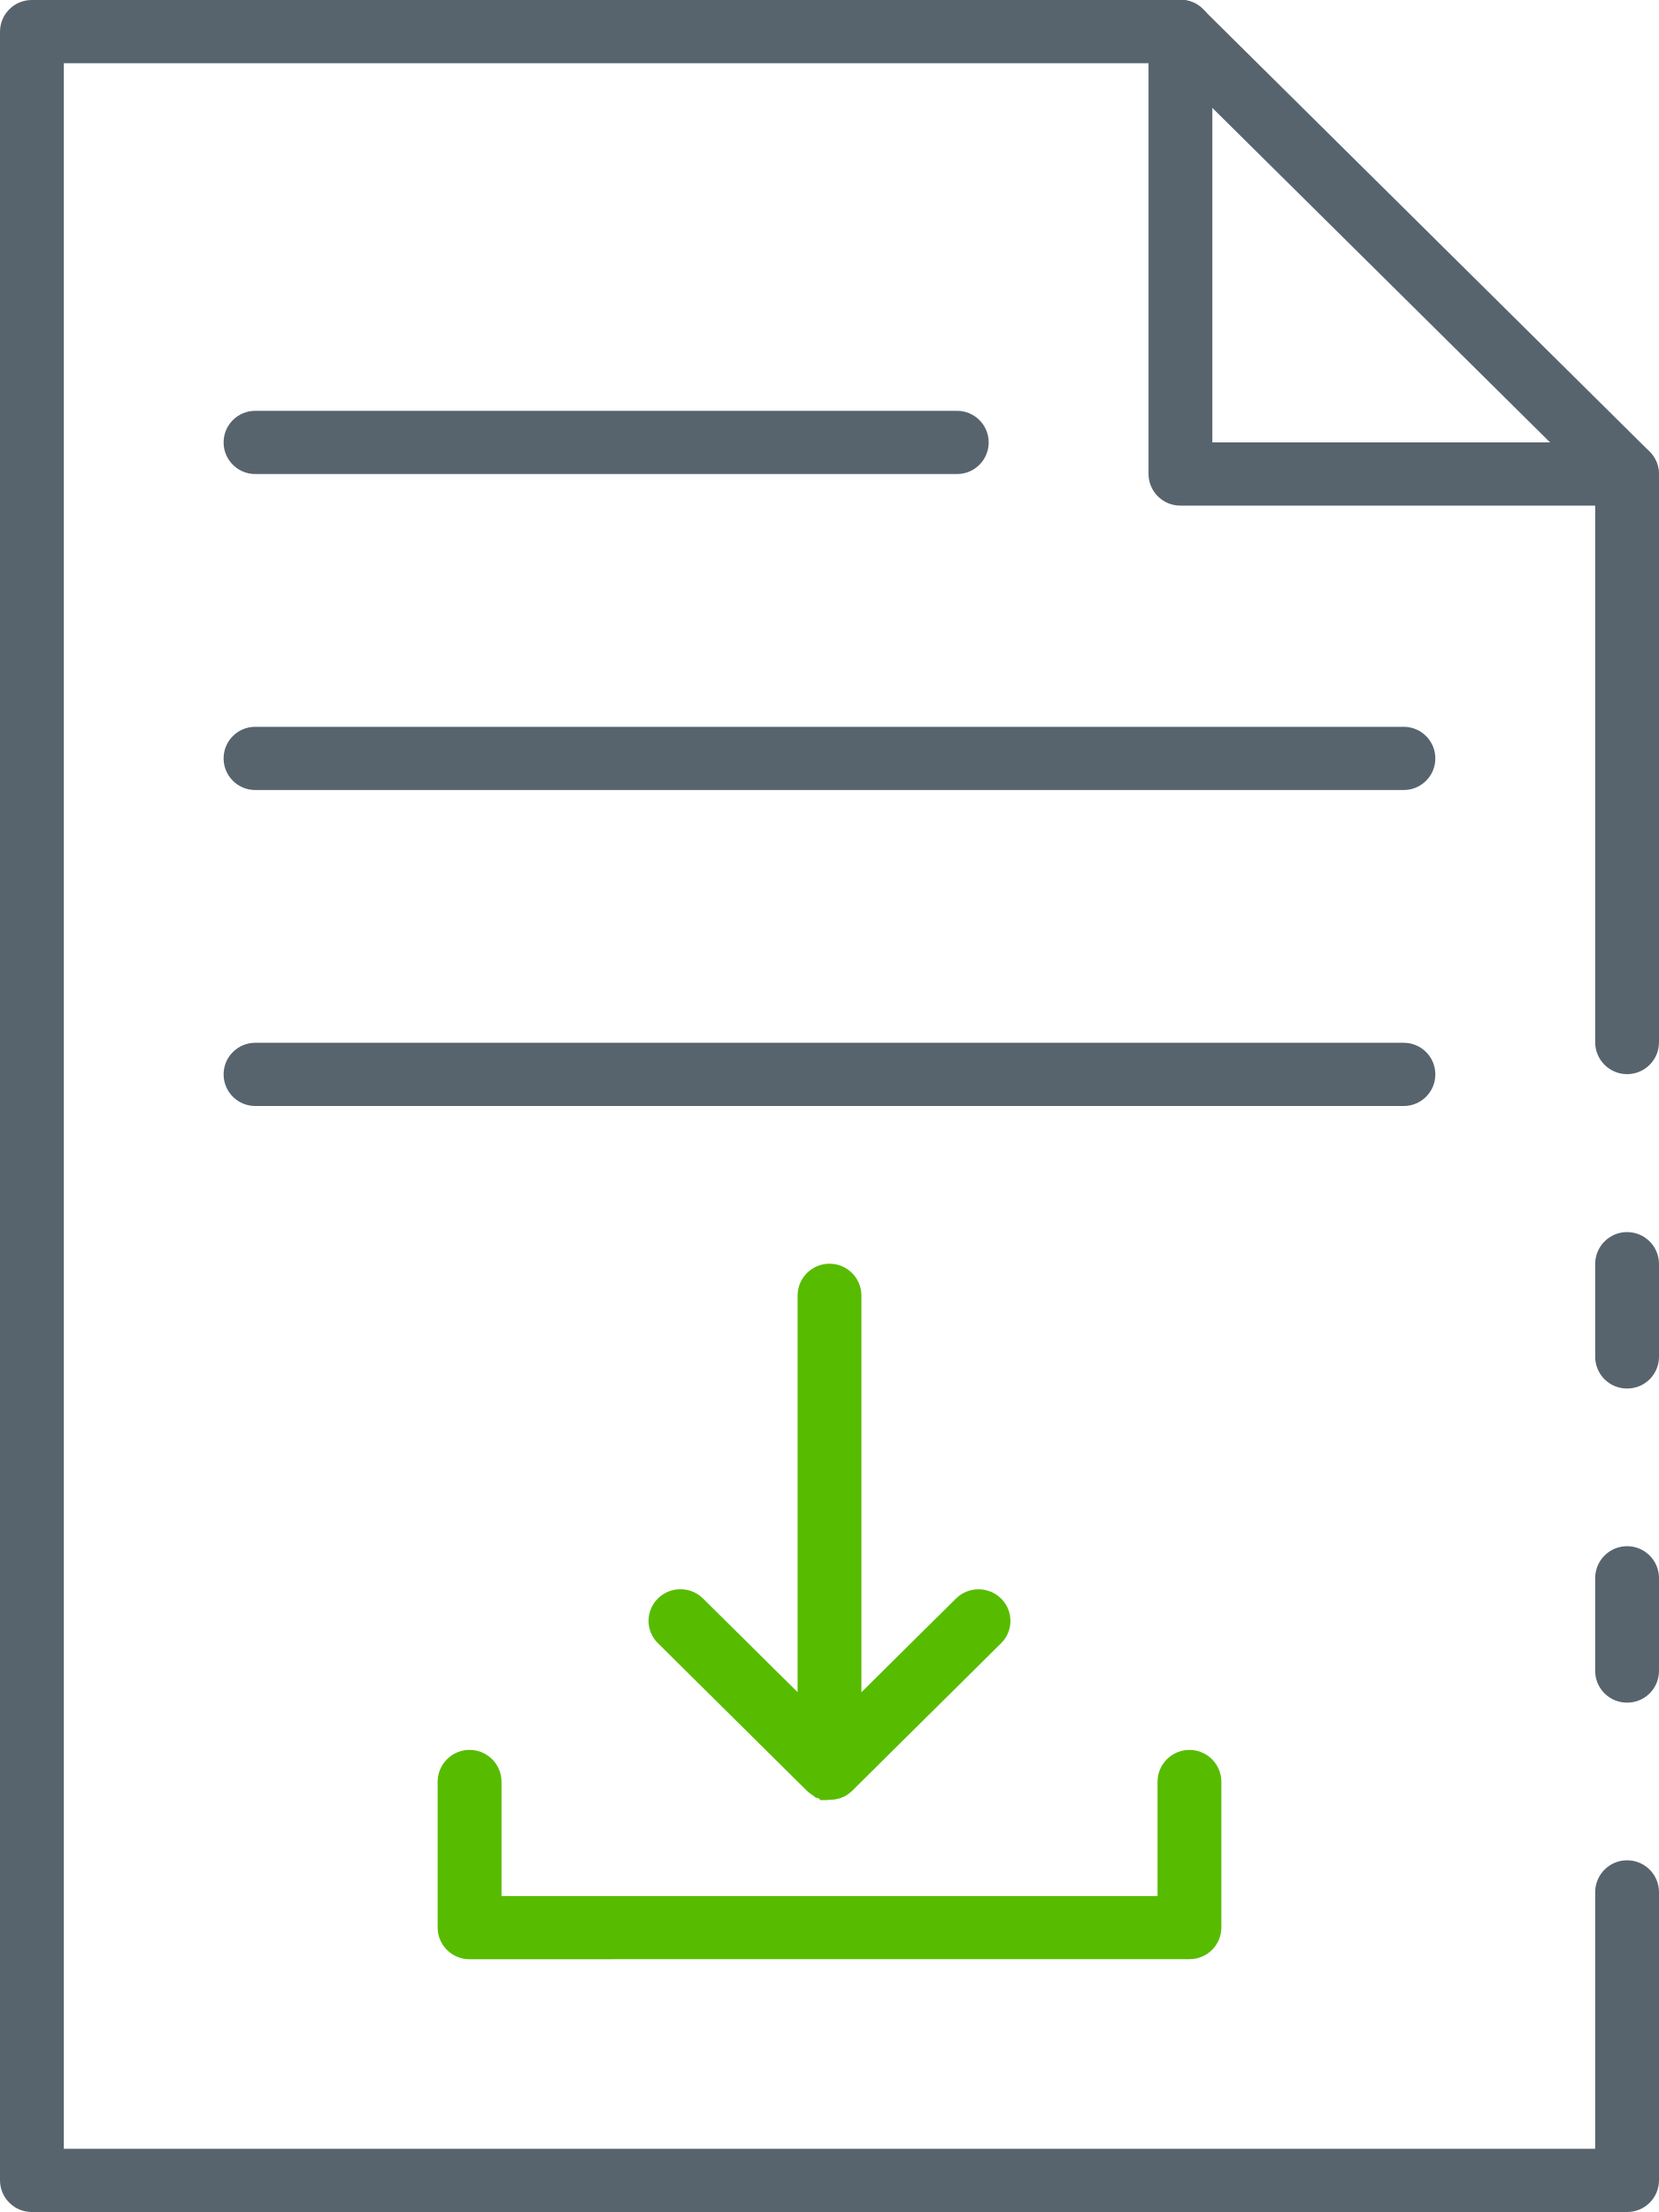
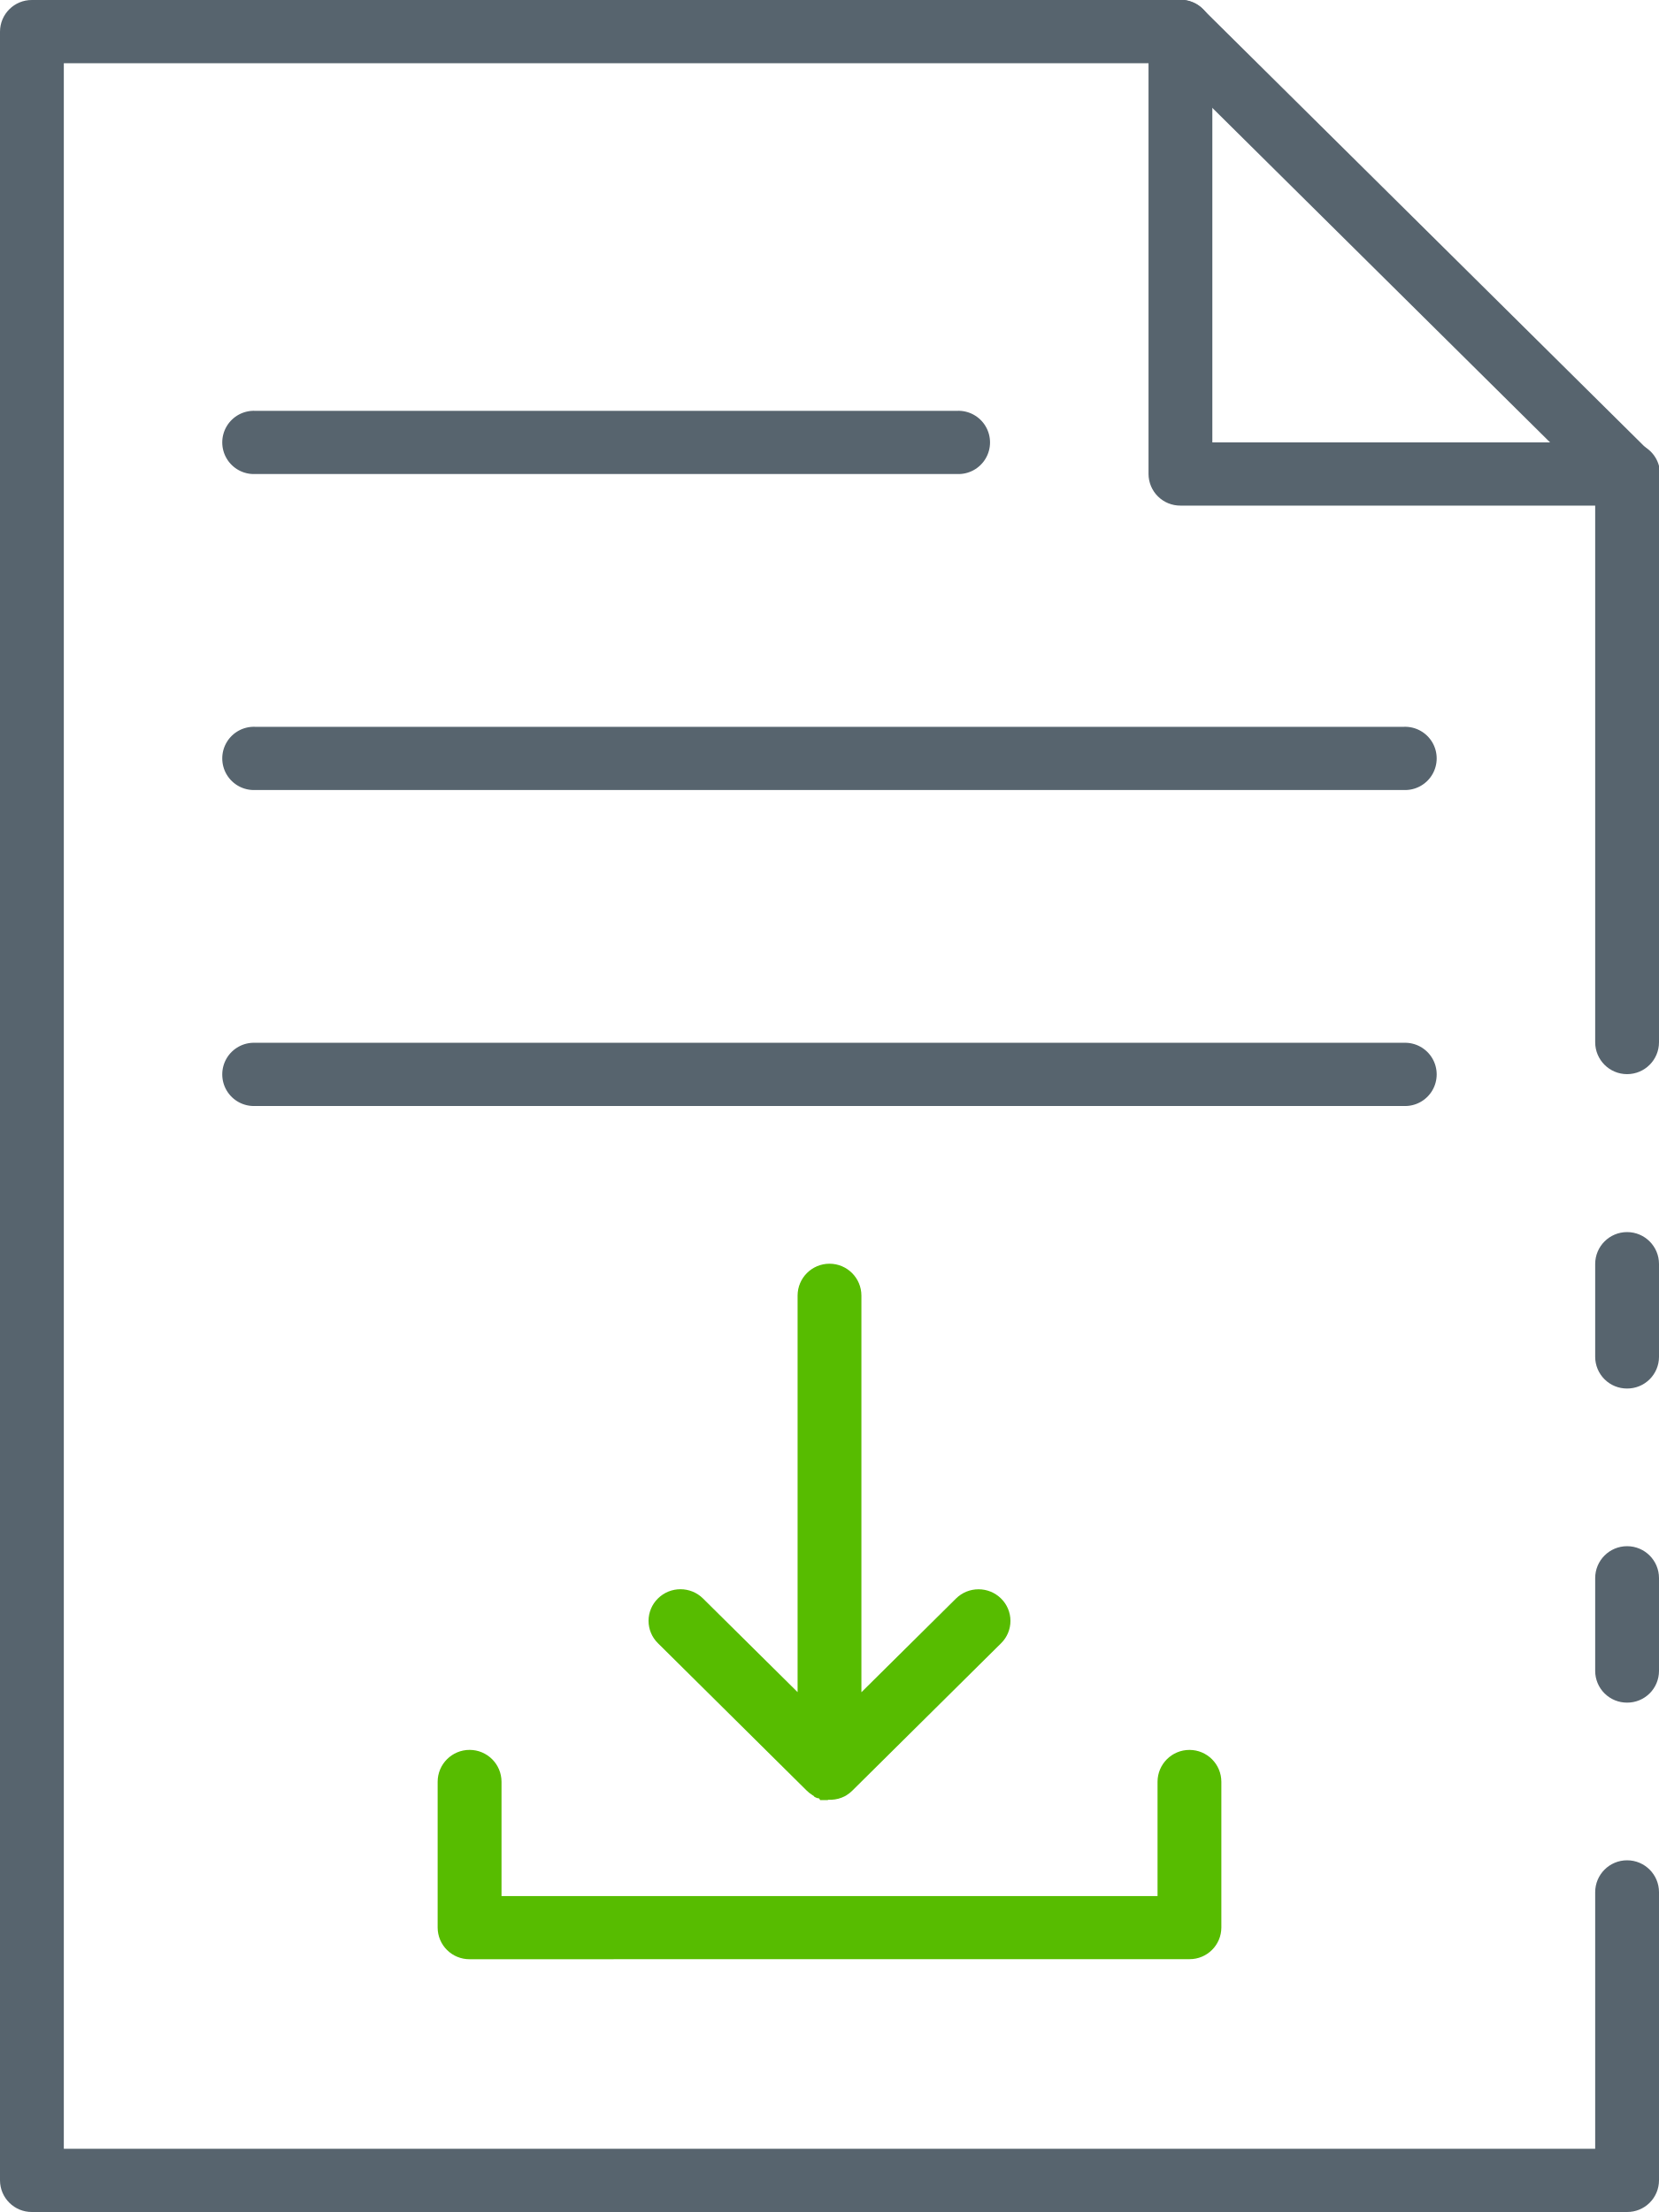
- <svg xmlns="http://www.w3.org/2000/svg" width="30" height="40" viewBox="0 0 30 40">
+ <svg xmlns="http://www.w3.org/2000/svg" width="30" height="40">
  <defs>
-     <clipPath id="clip-icon-download-file">
-       <rect width="30" height="40" />
+     <clipPath id="a">
+       <path d="M0 0h30v40H0z" />
    </clipPath>
  </defs>
-   <g id="icon-download-file" clip-path="url(#clip-icon-download-file)">
-     <g id="document">
-       <path id="Path_2108" data-name="Path 2108" d="M61.577,43.823A.574.574,0,0,1,61,43.251v-1.68a.577.577,0,0,1,1.154,0v1.68A.574.574,0,0,1,61.577,43.823Z" transform="translate(-32.154 -18.714)" fill="#57646e" />
-       <path id="Path_2109" data-name="Path 2109" d="M40.423,42H11.577A.574.574,0,0,1,11,41.429V2.571A.574.574,0,0,1,11.577,2H32.346a.58.58,0,0,1,.408.167l8.077,8a.569.569,0,0,1,.169.4v10.28a.577.577,0,0,1-1.154,0V10.808L32.107,3.143H12.154V40.857H39.846v-4.64a.577.577,0,0,1,1.154,0v5.211A.574.574,0,0,1,40.423,42Z" transform="translate(-11 -2)" fill="#57646e" />
-       <path id="Path_2110" data-name="Path 2110" d="M61.577,53.763A.574.574,0,0,1,61,53.191v-1.68a.577.577,0,0,1,1.154,0v1.68A.574.574,0,0,1,61.577,53.763Z" transform="translate(-32.154 -22.974)" fill="#57646e" />
-       <path id="Path_2111" data-name="Path 2111" d="M55.654,11.143H47.577A.574.574,0,0,1,47,10.571v-8a.577.577,0,0,1,1.154,0V10h7.5a.571.571,0,1,1,0,1.143Z" transform="translate(-26.231 -2)" fill="#57646e" />
-       <path id="Path_2112" data-name="Path 2112" d="M39.346,36.143H18.577a.571.571,0,1,1,0-1.143H39.346a.571.571,0,1,1,0,1.143Z" transform="translate(-13.962 -16.143)" fill="#57646e" />
-       <path id="Path_2113" data-name="Path 2113" d="M39.346,26.143H18.577a.571.571,0,1,1,0-1.143H39.346a.571.571,0,1,1,0,1.143Z" transform="translate(-13.962 -11.857)" fill="#57646e" />
-       <path id="Path_2114" data-name="Path 2114" d="M31.269,16.143H18.577a.571.571,0,1,1,0-1.143H31.269a.571.571,0,1,1,0,1.143Z" transform="translate(-13.962 -7.571)" fill="#57646e" />
-       <path id="Union_6" data-name="Union 6" d="M.578,12.572A.574.574,0,0,1,0,12V9.364a.577.577,0,0,1,1.155,0V11.43H13.018V9.364a.577.577,0,0,1,1.154,0V12a.574.574,0,0,1-.576.571Zm6.48-2.878H7.029l-.018,0H7l-.019,0-.01,0-.018,0-.01,0-.017,0-.01,0L6.9,9.664l-.012,0-.014-.006-.012,0-.013-.006-.012-.005-.014-.007-.011-.006L6.8,9.618,6.79,9.613,6.771,9.6l0,0a.579.579,0,0,1-.1-.08L3.983,6.857a.567.567,0,0,1,0-.808.58.58,0,0,1,.816,0l1.71,1.693V.572a.577.577,0,0,1,1.154,0V7.744l1.71-1.694a.58.58,0,0,1,.816,0,.567.567,0,0,1,0,.808L7.495,9.527a.583.583,0,0,1-.105.082l0,0-.012.007-.014.008,0,0a.576.576,0,0,1-.239.064H7.058Z" transform="translate(7.914 22.857)" fill="#57bc00" />
-     </g>
+   <g clip-path="url(#a)">
+     <path data-name="Path 2108" d="M29.423 25.109a.574.574 0 0 1-.577-.572v-1.68a.577.577 0 0 1 1.154 0v1.68a.574.574 0 0 1-.577.572Z" fill="#57646e" />
+     <path data-name="Path 2109" d="M29.423 40H.577A.574.574 0 0 1 0 39.429V.571A.574.574 0 0 1 .577 0h20.769a.58.58 0 0 1 .408.167l8.077 8a.569.569 0 0 1 .169.4v10.28a.577.577 0 0 1-1.154 0V8.808l-7.739-7.665H1.154v37.714h27.692v-4.64a.577.577 0 0 1 1.154 0v5.211a.574.574 0 0 1-.577.572Z" fill="#57646e" />
+     <path data-name="Path 2110" d="M29.423 30.789a.574.574 0 0 1-.577-.572v-1.68a.577.577 0 0 1 1.154 0v1.68a.574.574 0 0 1-.577.572Z" fill="#57646e" />
+     <path data-name="Path 2111" d="M29.423 9.143h-8.077a.574.574 0 0 1-.577-.572v-8a.577.577 0 0 1 1.154 0V8h7.5a.572.572 0 1 1 0 1.143Z" fill="#57646e" />
+     <path data-name="Path 2112" d="M25.384 20H4.615a.572.572 0 1 1 0-1.143h20.769a.572.572 0 1 1 0 1.143Z" fill="#57646e" />
+     <path data-name="Path 2113" d="M25.384 14.286H4.615a.572.572 0 1 1 0-1.143h20.769a.572.572 0 1 1 0 1.143Z" fill="#57646e" />
+     <path data-name="Path 2114" d="M17.307 8.572H4.615a.572.572 0 1 1 0-1.143h12.692a.572.572 0 1 1 0 1.143Z" fill="#57646e" />
+     <path data-name="Union 6" d="M8.492 35.429a.574.574 0 0 1-.578-.572v-2.636a.577.577 0 0 1 1.155 0v2.066h11.863v-2.066a.577.577 0 0 1 1.154 0v2.636a.574.574 0 0 1-.576.571Zm6.48-2.878H14.83l-.016-.03h-.012l-.014-.006h-.012l-.013-.006-.012-.005-.014-.007-.011-.006-.012-.016-.01-.005-.019-.013a.579.579 0 0 1-.1-.08l-2.688-2.663a.567.567 0 0 1 0-.808.58.58 0 0 1 .816 0l1.71 1.693v-7.17a.577.577 0 0 1 1.154 0v7.172l1.71-1.694a.58.58 0 0 1 .816 0 .567.567 0 0 1 0 .808l-2.694 2.669a.583.583 0 0 1-.105.082l-.012.007-.014.008a.576.576 0 0 1-.239.064h-.067Z" fill="#57bc00" />
  </g>
</svg>
